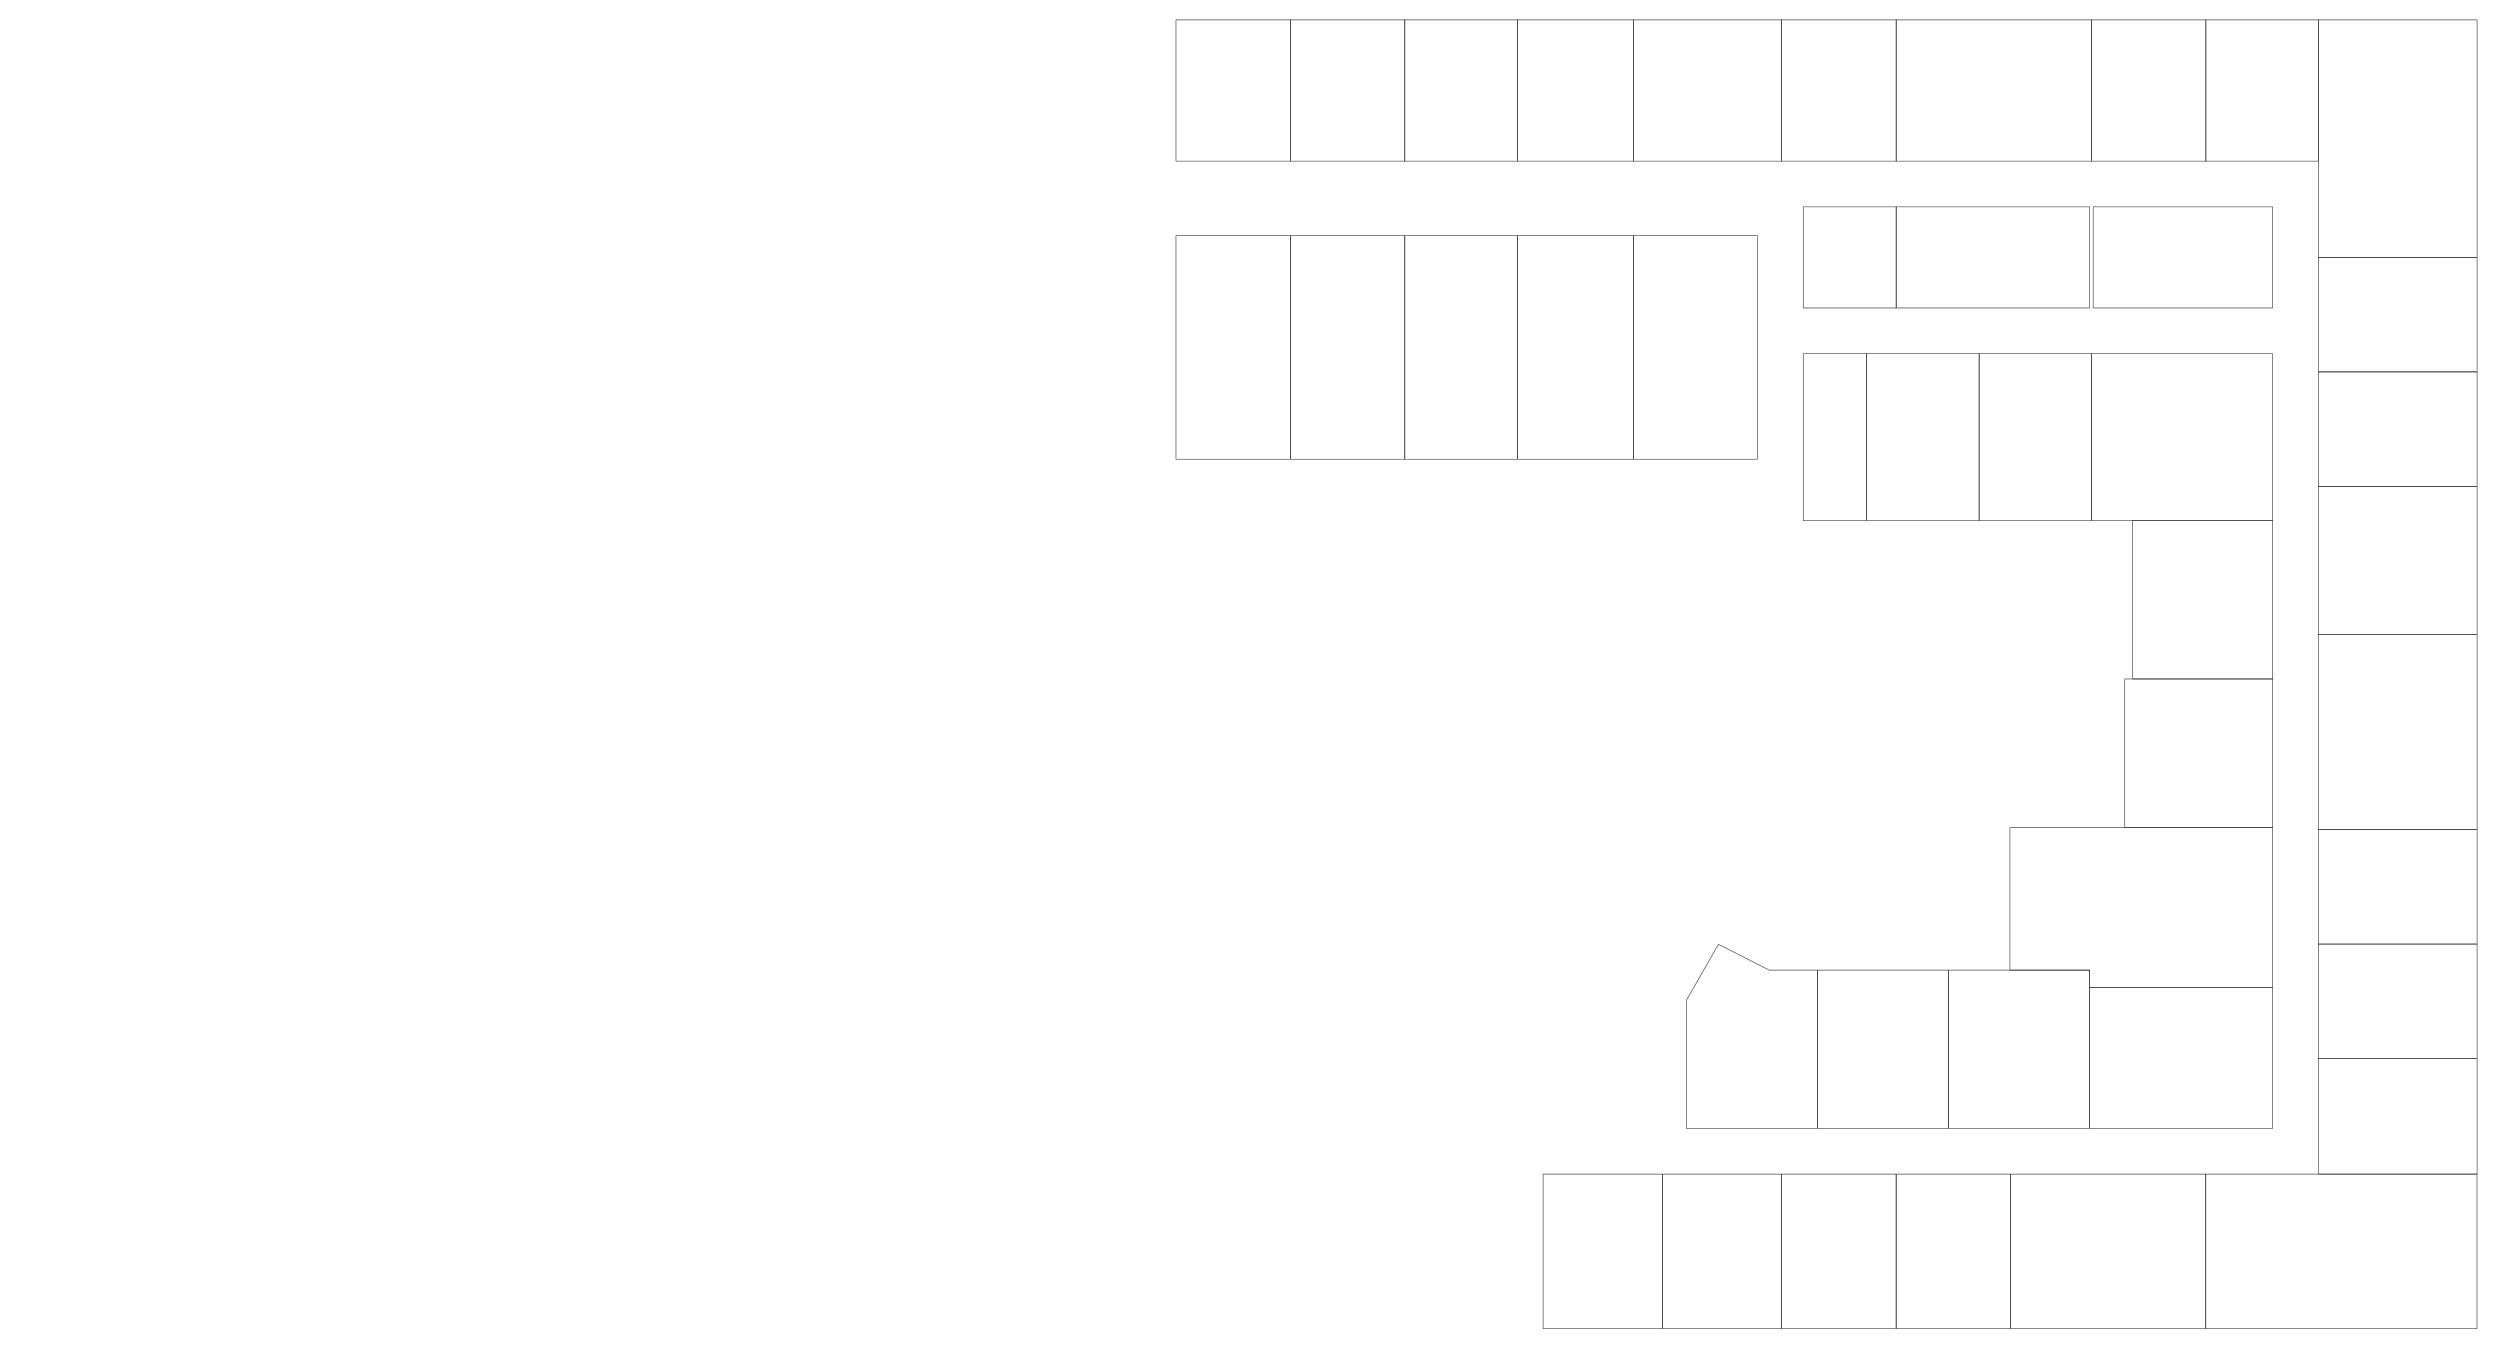
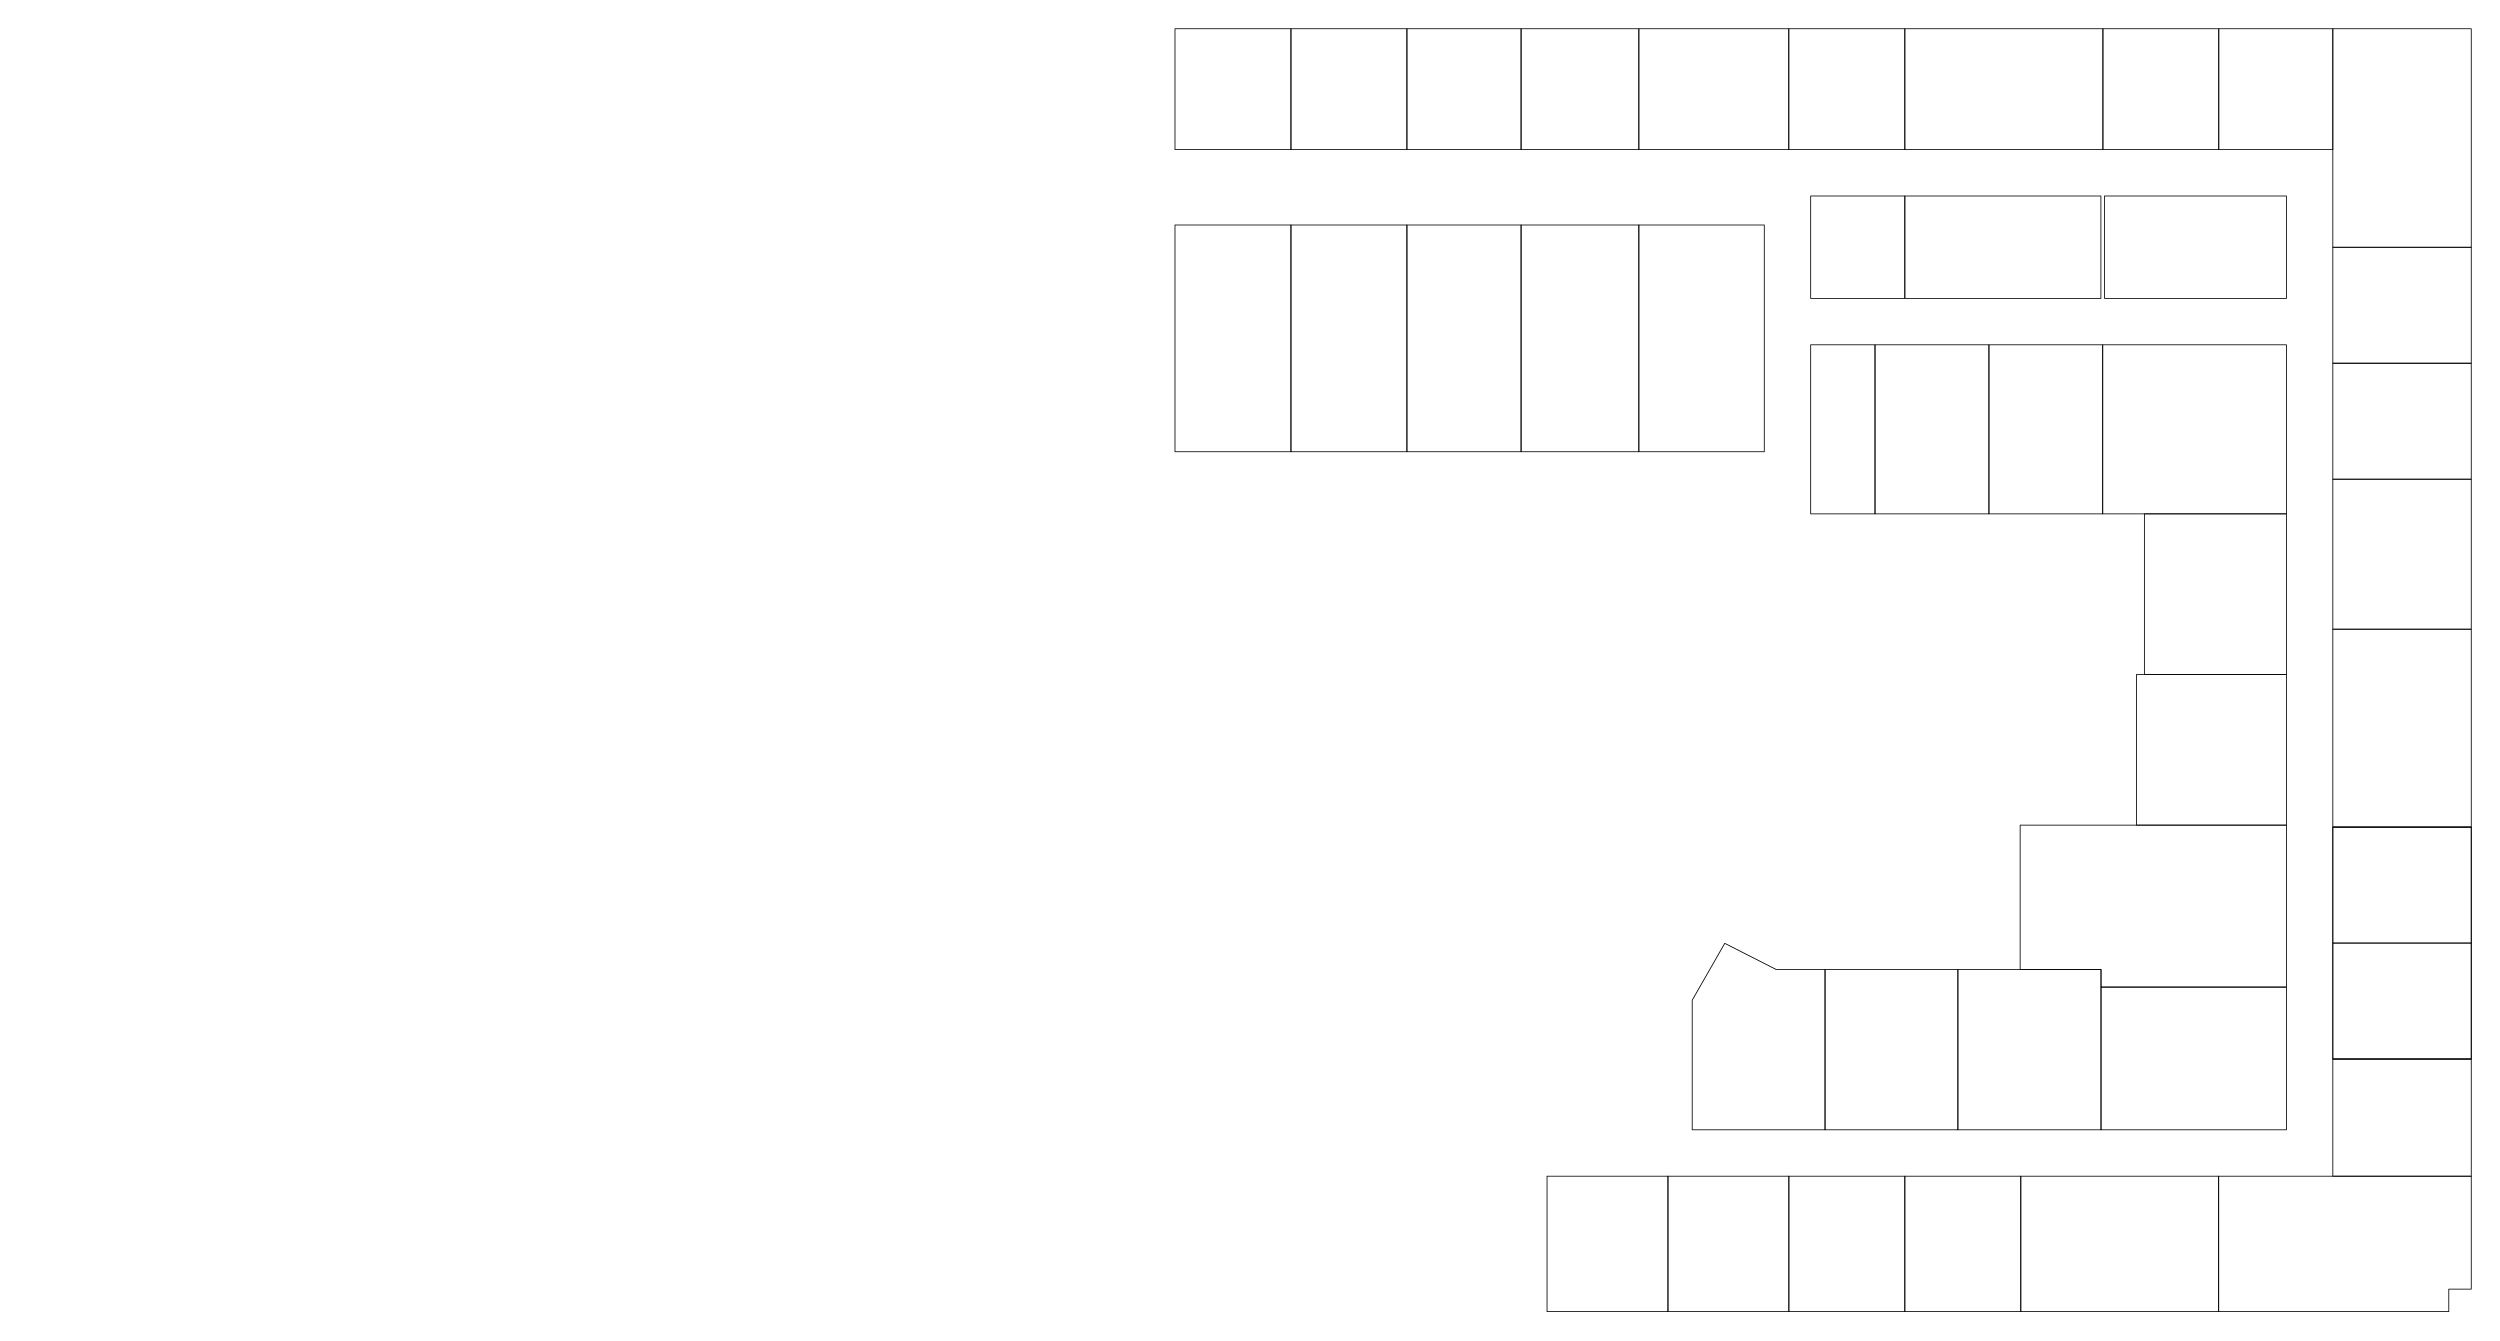
- <svg xmlns="http://www.w3.org/2000/svg" version="1.1" id="cells" x="0px" y="0px" width="1130px" height="610px" viewBox="0 0 1130 610" enable-background="new 0 0 1130 610" xml:space="preserve">
-   <rect x="634.98" y="8.99" fill="none" stroke="#231F20" stroke-width="0.25" stroke-linecap="round" stroke-linejoin="round" width="50.91" height="63.84" />
-   <rect x="685.89" y="8.99" fill="none" stroke="#231F20" stroke-width="0.25" stroke-linecap="round" stroke-linejoin="round" width="52.53" height="63.84" />
-   <rect x="738.42" y="8.99" fill="none" stroke="#231F20" stroke-width="0.25" stroke-linecap="round" stroke-linejoin="round" width="66.88" height="63.84" />
-   <rect x="805.3" y="8.99" fill="none" stroke="#231F20" stroke-width="0.25" stroke-linecap="round" stroke-linejoin="round" width="51.76" height="63.84" />
-   <rect x="857.06" y="8.99" fill="none" stroke="#231F20" stroke-width="0.25" stroke-linecap="round" stroke-linejoin="round" width="88.34" height="63.84" />
-   <rect x="945.4" y="8.99" fill="none" stroke="#231F20" stroke-width="0.25" stroke-linecap="round" stroke-linejoin="round" width="51.66" height="63.84" />
-   <rect x="997.06" y="8.99" fill="none" stroke="#231F20" stroke-width="0.25" stroke-linecap="round" stroke-linejoin="round" width="50.88" height="63.84" />
-   <rect x="1047.94" y="8.99" fill="none" stroke="#231F20" stroke-width="0.25" stroke-linecap="round" stroke-linejoin="round" width="71.70" height="107.4" />
-   <rect x="1047.94" y="116.4" fill="none" stroke="#231F20" stroke-width="0.25" stroke-linecap="round" stroke-linejoin="round" width="71.70" height="51.70" />
-   <rect x="1047.94" y="168.1" fill="none" stroke="#231F20" stroke-width="0.25" stroke-linecap="round" stroke-linejoin="round" width="71.70" height="51.71" />
-   <rect x="1047.94" y="219.80" fill="none" stroke="#231F20" stroke-width="0.25" stroke-linecap="round" stroke-linejoin="round" width="71.70" height="66.94" />
-   <rect x="1047.94" y="286.74" fill="none" stroke="#231F20" stroke-width="0.25" stroke-linecap="round" stroke-linejoin="round" width="71.70" height="88.25" />
-   <rect x="1047.94" y="374.98" fill="none" stroke="#231F20" stroke-width="0.25" stroke-linecap="round" stroke-linejoin="round" width="71.70" height="51.72" />
-   <rect x="1047.94" y="426.71" fill="none" stroke="#231F20" stroke-width="0.25" stroke-linecap="round" stroke-linejoin="round" width="71.70" height="51.72" />
-   <rect x="997.02" y="530.69" fill="none" stroke="#231F20" stroke-width="0.25" stroke-linecap="round" stroke-linejoin="round" width="122.59" height="69.83" />
-   <rect x="908.77" y="530.69" fill="none" stroke="#231F20" stroke-width="0.25" stroke-linecap="round" stroke-linejoin="round" width="88.25" height="69.83" />
-   <rect x="857.06" y="530.69" fill="none" stroke="#231F20" stroke-width="0.25" stroke-linecap="round" stroke-linejoin="round" width="51.72" height="69.83" />
-   <rect x="805.33" y="530.69" fill="none" stroke="#231F20" stroke-width="0.25" stroke-linecap="round" stroke-linejoin="round" width="51.72" height="69.83" />
-   <rect x="751.41" y="530.69" fill="none" stroke="#231F20" stroke-width="0.25" stroke-linecap="round" stroke-linejoin="round" width="53.93" height="69.83" />
-   <rect x="697.48" y="530.69" fill="none" stroke="#231F20" stroke-width="0.25" stroke-linecap="round" stroke-linejoin="round" width="53.93" height="69.83" />
-   <rect x="531.54" y="106.44" fill="none" stroke="#231F20" stroke-width="0.25" stroke-linecap="round" stroke-linejoin="round" width="51.72" height="101.12" />
-   <rect x="583.26" y="106.44" fill="none" stroke="#231F20" stroke-width="0.25" stroke-linecap="round" stroke-linejoin="round" width="51.72" height="101.12" />
-   <rect x="634.98" y="106.44" fill="none" stroke="#231F20" stroke-width="0.25" stroke-linecap="round" stroke-linejoin="round" width="50.91" height="101.12" />
-   <rect x="685.89" y="106.44" fill="none" stroke="#231F20" stroke-width="0.25" stroke-linecap="round" stroke-linejoin="round" width="52.53" height="101.12" />
-   <rect x="738.42" y="106.44" fill="none" stroke="#231F20" stroke-width="0.25" stroke-linecap="round" stroke-linejoin="round" width="55.95" height="101.12" />
-   <rect x="815.06" y="159.89" fill="none" stroke="#231F20" stroke-width="0.25" stroke-linecap="round" stroke-linejoin="round" width="28.69" height="75.4" />
-   <rect x="843.75" y="159.89" fill="none" stroke="#231F20" stroke-width="0.25" stroke-linecap="round" stroke-linejoin="round" width="50.81" height="75.4" />
-   <rect x="894.56" y="159.89" fill="none" stroke="#231F20" stroke-width="0.25" stroke-linecap="round" stroke-linejoin="round" width="50.74" height="75.4" />
-   <rect x="945.3" y="159.89" fill="none" stroke="#231F20" stroke-width="0.25" stroke-linecap="round" stroke-linejoin="round" width="81.94" height="75.4" />
-   <rect x="963.9" y="235.29" fill="none" stroke="#231F20" stroke-width="0.25" stroke-linecap="round" stroke-linejoin="round" width="63.35" height="71.6" />
-   <rect x="960.4" y="306.89" fill="none" stroke="#231F20" stroke-width="0.25" stroke-linecap="round" stroke-linejoin="round" width="66.85" height="67.24" />
-   <polygon fill="none" stroke="#231F20" stroke-width="0.25" stroke-linecap="round" stroke-linejoin="round" points="1027.25,374.12   908.49,374.12 908.49,438.49 944.55,438.49 944.55,446.34 1027.25,446.34 " />
-   <rect x="944.55" y="446.34" fill="none" stroke="#231F20" stroke-width="0.25" stroke-linecap="round" stroke-linejoin="round" width="82.7" height="63.66" />
-   <rect x="880.71" y="438.49" fill="none" stroke="#231F20" stroke-width="0.25" stroke-linecap="round" stroke-linejoin="round" width="63.84" height="71.51" />
-   <rect x="821.47" y="438.49" fill="none" stroke="#231F20" stroke-width="0.25" stroke-linecap="round" stroke-linejoin="round" width="59.25" height="71.51" />
-   <rect x="946.11" y="93.51" fill="none" stroke="#231F20" stroke-width="0.25" stroke-linecap="round" stroke-linejoin="round" width="81.14" height="45.69" />
-   <rect x="857.06" y="93.51" fill="none" stroke="#231F20" stroke-width="0.25" stroke-linecap="round" stroke-linejoin="round" width="87.44" height="45.69" />
-   <rect x="815.06" y="93.51" fill="none" stroke="#231F20" stroke-width="0.25" stroke-linecap="round" stroke-linejoin="round" width="42" height="45.69" />
-   <polygon fill="none" stroke="#231F20" stroke-width="0.25" stroke-linecap="round" stroke-linejoin="round" points="821.47,510   762.22,510 762.22,452.19 776.73,426.83 799.62,438.48 821.47,438.49 " />
-   <rect x="1047.94" y="478.42" fill="none" stroke="#231F20" stroke-width="0.25" stroke-linecap="round" stroke-linejoin="round" width="71.70" height="52.26" />
-   <rect x="583.26" y="8.99" fill="none" stroke="#231F20" stroke-width="0.25" stroke-linecap="round" stroke-linejoin="round" width="51.72" height="63.84" />
-   <rect x="531.54" y="8.99" fill="none" stroke="#231F20" stroke-width="0.25" stroke-linecap="round" stroke-linejoin="round" width="51.72" height="63.84" />
+ <svg xmlns="http://www.w3.org/2000/svg" version="1.1" id="_x30_-PF-CELULAR_x24_0-PF-CELL-EXIST" x="0px" y="0px" width="2155.83px" height="1155.83px" viewBox="0 0 2155.83 1155.83" enable-background="new 0 0 2155.83 1155.83" xml:space="preserve">
+   <g id="POLYLINE_52_">
+     <polyline fill="none" stroke="#000000" stroke-width="0.709" stroke-linecap="round" stroke-linejoin="round" stroke-miterlimit="10" points="   1013.23,129.01 1113.23,129.01 1113.23,24.79 1013.23,24.79 1013.23,129.01  " />
+   </g>
+   <g id="POLYLINE_53_">
+     <polyline fill="none" stroke="#000000" stroke-width="0.709" stroke-linecap="round" stroke-linejoin="round" stroke-miterlimit="10" points="   1113.23,129.01 1213.23,129.01 1213.23,24.79 1113.23,24.79 1113.23,129.01  " />
+   </g>
+   <g id="POLYLINE_54_">
+     <polyline fill="none" stroke="#000000" stroke-width="0.709" stroke-linecap="round" stroke-linejoin="round" stroke-miterlimit="10" points="   2011.67,1014.28 2131.04,1014.28 2131.04,913.23 2011.67,913.23 2011.67,1014.28  " />
+   </g>
+   <g id="POLYLINE_55_">
+     <polyline fill="none" stroke="#000000" stroke-width="0.709" stroke-linecap="round" stroke-linejoin="round" stroke-miterlimit="10" points="   1573.79,974.28 1459.24,974.28 1459.24,862.51 1487.31,813.48 1531.56,835.99 1573.79,836.01 1573.79,974.28  " />
+   </g>
+   <g id="POLYLINE_56_">
+     <polyline fill="none" stroke="#000000" stroke-width="0.709" stroke-linecap="round" stroke-linejoin="round" stroke-miterlimit="10" points="   1561.4,257.34 1642.6,257.34 1642.6,169.01 1561.4,169.01 1561.4,257.34  " />
+   </g>
+   <g id="POLYLINE_57_">
+     <polyline fill="none" stroke="#000000" stroke-width="0.709" stroke-linecap="round" stroke-linejoin="round" stroke-miterlimit="10" points="   1642.6,257.34 1811.67,257.34 1811.67,169.01 1642.6,169.01 1642.6,257.34  " />
+   </g>
+   <g id="POLYLINE_58_">
+     <polyline fill="none" stroke="#000000" stroke-width="0.709" stroke-linecap="round" stroke-linejoin="round" stroke-miterlimit="10" points="   1814.79,257.34 1971.67,257.34 1971.67,169.01 1814.79,169.01 1814.79,257.34  " />
+   </g>
+   <g id="POLYLINE_59_">
+     <polyline fill="none" stroke="#000000" stroke-width="0.709" stroke-linecap="round" stroke-linejoin="round" stroke-miterlimit="10" points="   1573.79,974.28 1688.35,974.28 1688.35,836.01 1573.79,836.01 1573.79,974.28  " />
+   </g>
+   <g id="POLYLINE_60_">
+     <polyline fill="none" stroke="#000000" stroke-width="0.709" stroke-linecap="round" stroke-linejoin="round" stroke-miterlimit="10" points="   1688.35,974.28 1811.77,974.28 1811.77,836.01 1688.35,836.01 1688.35,974.28  " />
+   </g>
+   <g id="POLYLINE_61_">
+     <polyline fill="none" stroke="#000000" stroke-width="0.709" stroke-linecap="round" stroke-linejoin="round" stroke-miterlimit="10" points="   1811.77,974.28 1971.67,974.28 1971.67,851.2 1811.77,851.2 1811.77,974.28  " />
+   </g>
+   <g id="POLYLINE_62_">
+     <polyline fill="none" stroke="#000000" stroke-width="0.709" stroke-linecap="round" stroke-linejoin="round" stroke-miterlimit="10" points="   1971.67,711.56 1742.04,711.56 1742.04,836.01 1811.77,836.01 1811.77,851.2 1971.67,851.2 1971.67,711.56  " />
+   </g>
+   <g id="POLYLINE_63_">
+     <polyline fill="none" stroke="#000000" stroke-width="0.709" stroke-linecap="round" stroke-linejoin="round" stroke-miterlimit="10" points="   1842.41,711.56 1971.67,711.56 1971.67,581.56 1842.41,581.56 1842.41,711.56  " />
+   </g>
+   <g id="POLYLINE_64_">
+     <polyline fill="none" stroke="#000000" stroke-width="0.709" stroke-linecap="round" stroke-linejoin="round" stroke-miterlimit="10" points="   1849.18,581.56 1971.67,581.56 1971.67,443.12 1849.18,443.12 1849.18,581.56  " />
+   </g>
+   <g id="POLYLINE_65_">
+     <polyline fill="none" stroke="#000000" stroke-width="0.709" stroke-linecap="round" stroke-linejoin="round" stroke-miterlimit="10" points="   1813.23,443.12 1971.67,443.12 1971.67,297.34 1813.23,297.34 1813.23,443.12  " />
+   </g>
+   <g id="POLYLINE_66_">
+     <polyline fill="none" stroke="#000000" stroke-width="0.709" stroke-linecap="round" stroke-linejoin="round" stroke-miterlimit="10" points="   1715.12,443.12 1813.23,443.12 1813.23,297.34 1715.12,297.34 1715.12,443.12  " />
+   </g>
+   <g id="POLYLINE_67_">
+     <polyline fill="none" stroke="#000000" stroke-width="0.709" stroke-linecap="round" stroke-linejoin="round" stroke-miterlimit="10" points="   1616.88,443.12 1715.12,443.12 1715.12,297.34 1616.88,297.34 1616.88,443.12  " />
+   </g>
+   <g id="POLYLINE_68_">
+     <polyline fill="none" stroke="#000000" stroke-width="0.709" stroke-linecap="round" stroke-linejoin="round" stroke-miterlimit="10" points="   1561.4,443.12 1616.88,443.12 1616.88,297.34 1561.4,297.34 1561.4,443.12  " />
+   </g>
+   <g id="POLYLINE_69_">
+     <polyline fill="none" stroke="#000000" stroke-width="0.709" stroke-linecap="round" stroke-linejoin="round" stroke-miterlimit="10" points="   1413.23,389.53 1521.4,389.53 1521.4,194.01 1413.23,194.01 1413.23,389.53  " />
+   </g>
+   <g id="POLYLINE_70_">
+     <polyline fill="none" stroke="#000000" stroke-width="0.709" stroke-linecap="round" stroke-linejoin="round" stroke-miterlimit="10" points="   1311.67,389.53 1413.23,389.53 1413.23,194.01 1311.67,194.01 1311.67,389.53  " />
+   </g>
+   <g id="POLYLINE_71_">
+     <polyline fill="none" stroke="#000000" stroke-width="0.709" stroke-linecap="round" stroke-linejoin="round" stroke-miterlimit="10" points="   1213.23,389.53 1311.67,389.53 1311.67,194.01 1213.23,194.01 1213.23,389.53  " />
+   </g>
+   <g id="POLYLINE_72_">
+     <polyline fill="none" stroke="#000000" stroke-width="0.709" stroke-linecap="round" stroke-linejoin="round" stroke-miterlimit="10" points="   1113.23,389.53 1213.23,389.53 1213.23,194.01 1113.23,194.01 1113.23,389.53  " />
+   </g>
+   <g id="POLYLINE_73_">
+     <polyline fill="none" stroke="#000000" stroke-width="0.709" stroke-linecap="round" stroke-linejoin="round" stroke-miterlimit="10" points="   1013.23,389.53 1113.23,389.53 1113.23,194.01 1013.23,194.01 1013.23,389.53  " />
+   </g>
+   <g id="POLYLINE_74_">
+     <polyline fill="none" stroke="#000000" stroke-width="0.709" stroke-linecap="round" stroke-linejoin="round" stroke-miterlimit="10" points="   1334.06,1131.04 1438.33,1131.04 1438.33,1014.28 1334.06,1014.28 1334.06,1131.04  " />
+   </g>
+   <g id="POLYLINE_75_">
+     <polyline fill="none" stroke="#000000" stroke-width="0.709" stroke-linecap="round" stroke-linejoin="round" stroke-miterlimit="10" points="   1438.33,1131.04 1542.6,1131.04 1542.6,1014.28 1438.33,1014.28 1438.33,1131.04  " />
+   </g>
+   <g id="POLYLINE_76_">
+     <polyline fill="none" stroke="#000000" stroke-width="0.709" stroke-linecap="round" stroke-linejoin="round" stroke-miterlimit="10" points="   1542.6,1131.04 1642.6,1131.04 1642.6,1014.28 1542.6,1014.28 1542.6,1131.04  " />
+   </g>
+   <g id="POLYLINE_77_">
+     <polyline fill="none" stroke="#000000" stroke-width="0.709" stroke-linecap="round" stroke-linejoin="round" stroke-miterlimit="10" points="   1642.6,1131.04 1742.6,1131.04 1742.6,1014.28 1642.6,1014.28 1642.6,1131.04  " />
+   </g>
+   <g id="POLYLINE_78_">
+     <polyline fill="none" stroke="#000000" stroke-width="0.709" stroke-linecap="round" stroke-linejoin="round" stroke-miterlimit="10" points="   1742.6,1131.04 1913.23,1131.04 1913.23,1014.28 1742.6,1014.28 1742.6,1131.04  " />
+   </g>
+   <g id="POLYLINE_79_">
+     <polyline fill="none" stroke="#000000" stroke-width="0.709" stroke-linecap="round" stroke-linejoin="round" stroke-miterlimit="10" points="   2131.04,1014.28 1913.23,1014.28 1913.23,1131.04 2111.67,1131.04 2111.67,1111.67 2131.04,1111.67 2131.04,1014.28  " />
+   </g>
+   <g id="POLYLINE_80_">
+     <polyline fill="none" stroke="#000000" stroke-width="0.709" stroke-linecap="round" stroke-linejoin="round" stroke-miterlimit="10" points="   2011.67,913.23 2131.04,913.23 2131.04,813.23 2011.67,813.23 2011.67,913.23  " />
+   </g>
+   <g id="POLYLINE_81_">
+     <polyline fill="none" stroke="#000000" stroke-width="0.709" stroke-linecap="round" stroke-linejoin="round" stroke-miterlimit="10" points="   2011.67,813.23 2131.04,813.23 2131.04,713.23 2011.67,713.23 2011.67,813.23  " />
+   </g>
+   <g id="POLYLINE_82_">
+     <polyline fill="none" stroke="#000000" stroke-width="0.709" stroke-linecap="round" stroke-linejoin="round" stroke-miterlimit="10" points="   2011.67,913.23 2131.04,913.23 2131.04,713.23 2011.67,713.23 2011.67,913.23  " />
+   </g>
+   <g id="POLYLINE_83_">
+     <polyline fill="none" stroke="#000000" stroke-width="0.709" stroke-linecap="round" stroke-linejoin="round" stroke-miterlimit="10" points="   2011.67,713.23 2131.04,713.23 2131.04,542.6 2011.67,542.6 2011.67,713.23  " />
+   </g>
+   <g id="POLYLINE_84_">
+     <polyline fill="none" stroke="#000000" stroke-width="0.709" stroke-linecap="round" stroke-linejoin="round" stroke-miterlimit="10" points="   2011.67,542.6 2131.04,542.6 2131.04,413.23 2011.67,413.23 2011.67,542.6  " />
+   </g>
+   <g id="POLYLINE_85_">
+     <polyline fill="none" stroke="#000000" stroke-width="0.709" stroke-linecap="round" stroke-linejoin="round" stroke-miterlimit="10" points="   2011.67,413.23 2131.04,413.23 2131.04,313.23 2011.67,313.23 2011.67,413.23  " />
+   </g>
+   <g id="POLYLINE_86_">
+     <polyline fill="none" stroke="#000000" stroke-width="0.709" stroke-linecap="round" stroke-linejoin="round" stroke-miterlimit="10" points="   2011.67,313.23 2131.04,313.23 2131.04,213.23 2011.67,213.23 2011.67,313.23  " />
+   </g>
+   <g id="POLYLINE_87_">
+     <polyline fill="none" stroke="#000000" stroke-width="0.709" stroke-linecap="round" stroke-linejoin="round" stroke-miterlimit="10" points="   2011.67,213.23 2131.04,213.23 2131.04,24.79 2011.67,24.79 2011.67,213.23  " />
+   </g>
+   <g id="POLYLINE_88_">
+     <polyline fill="none" stroke="#000000" stroke-width="0.709" stroke-linecap="round" stroke-linejoin="round" stroke-miterlimit="10" points="   1913.32,129.01 2011.67,129.01 2011.67,24.79 1913.32,24.79 1913.32,129.01  " />
+   </g>
+   <g id="POLYLINE_89_">
+     <polyline fill="none" stroke="#000000" stroke-width="0.709" stroke-linecap="round" stroke-linejoin="round" stroke-miterlimit="10" points="   1813.41,129.01 1913.32,129.01 1913.32,24.79 1813.41,24.79 1813.41,129.01  " />
+   </g>
+   <g id="POLYLINE_90_">
+     <polyline fill="none" stroke="#000000" stroke-width="0.709" stroke-linecap="round" stroke-linejoin="round" stroke-miterlimit="10" points="   1642.6,129.01 1813.41,129.01 1813.41,24.79 1642.6,24.79 1642.6,129.01  " />
+   </g>
+   <g id="POLYLINE_91_">
+     <polyline fill="none" stroke="#000000" stroke-width="0.709" stroke-linecap="round" stroke-linejoin="round" stroke-miterlimit="10" points="   1542.54,129.01 1642.6,129.01 1642.6,24.79 1542.54,24.79 1542.54,129.01  " />
+   </g>
+   <g id="POLYLINE_92_">
+     <polyline fill="none" stroke="#000000" stroke-width="0.709" stroke-linecap="round" stroke-linejoin="round" stroke-miterlimit="10" points="   1413.23,129.01 1542.54,129.01 1542.54,24.79 1413.23,24.79 1413.23,129.01  " />
+   </g>
+   <g id="POLYLINE_93_">
+     <polyline fill="none" stroke="#000000" stroke-width="0.709" stroke-linecap="round" stroke-linejoin="round" stroke-miterlimit="10" points="   1311.67,129.01 1413.23,129.01 1413.23,24.79 1311.67,24.79 1311.67,129.01  " />
+   </g>
+   <g id="POLYLINE_94_">
+     <polyline fill="none" stroke="#000000" stroke-width="0.709" stroke-linecap="round" stroke-linejoin="round" stroke-miterlimit="10" points="   1213.23,129.01 1311.67,129.01 1311.67,24.79 1213.23,24.79 1213.23,129.01  " />
+   </g>
</svg>
